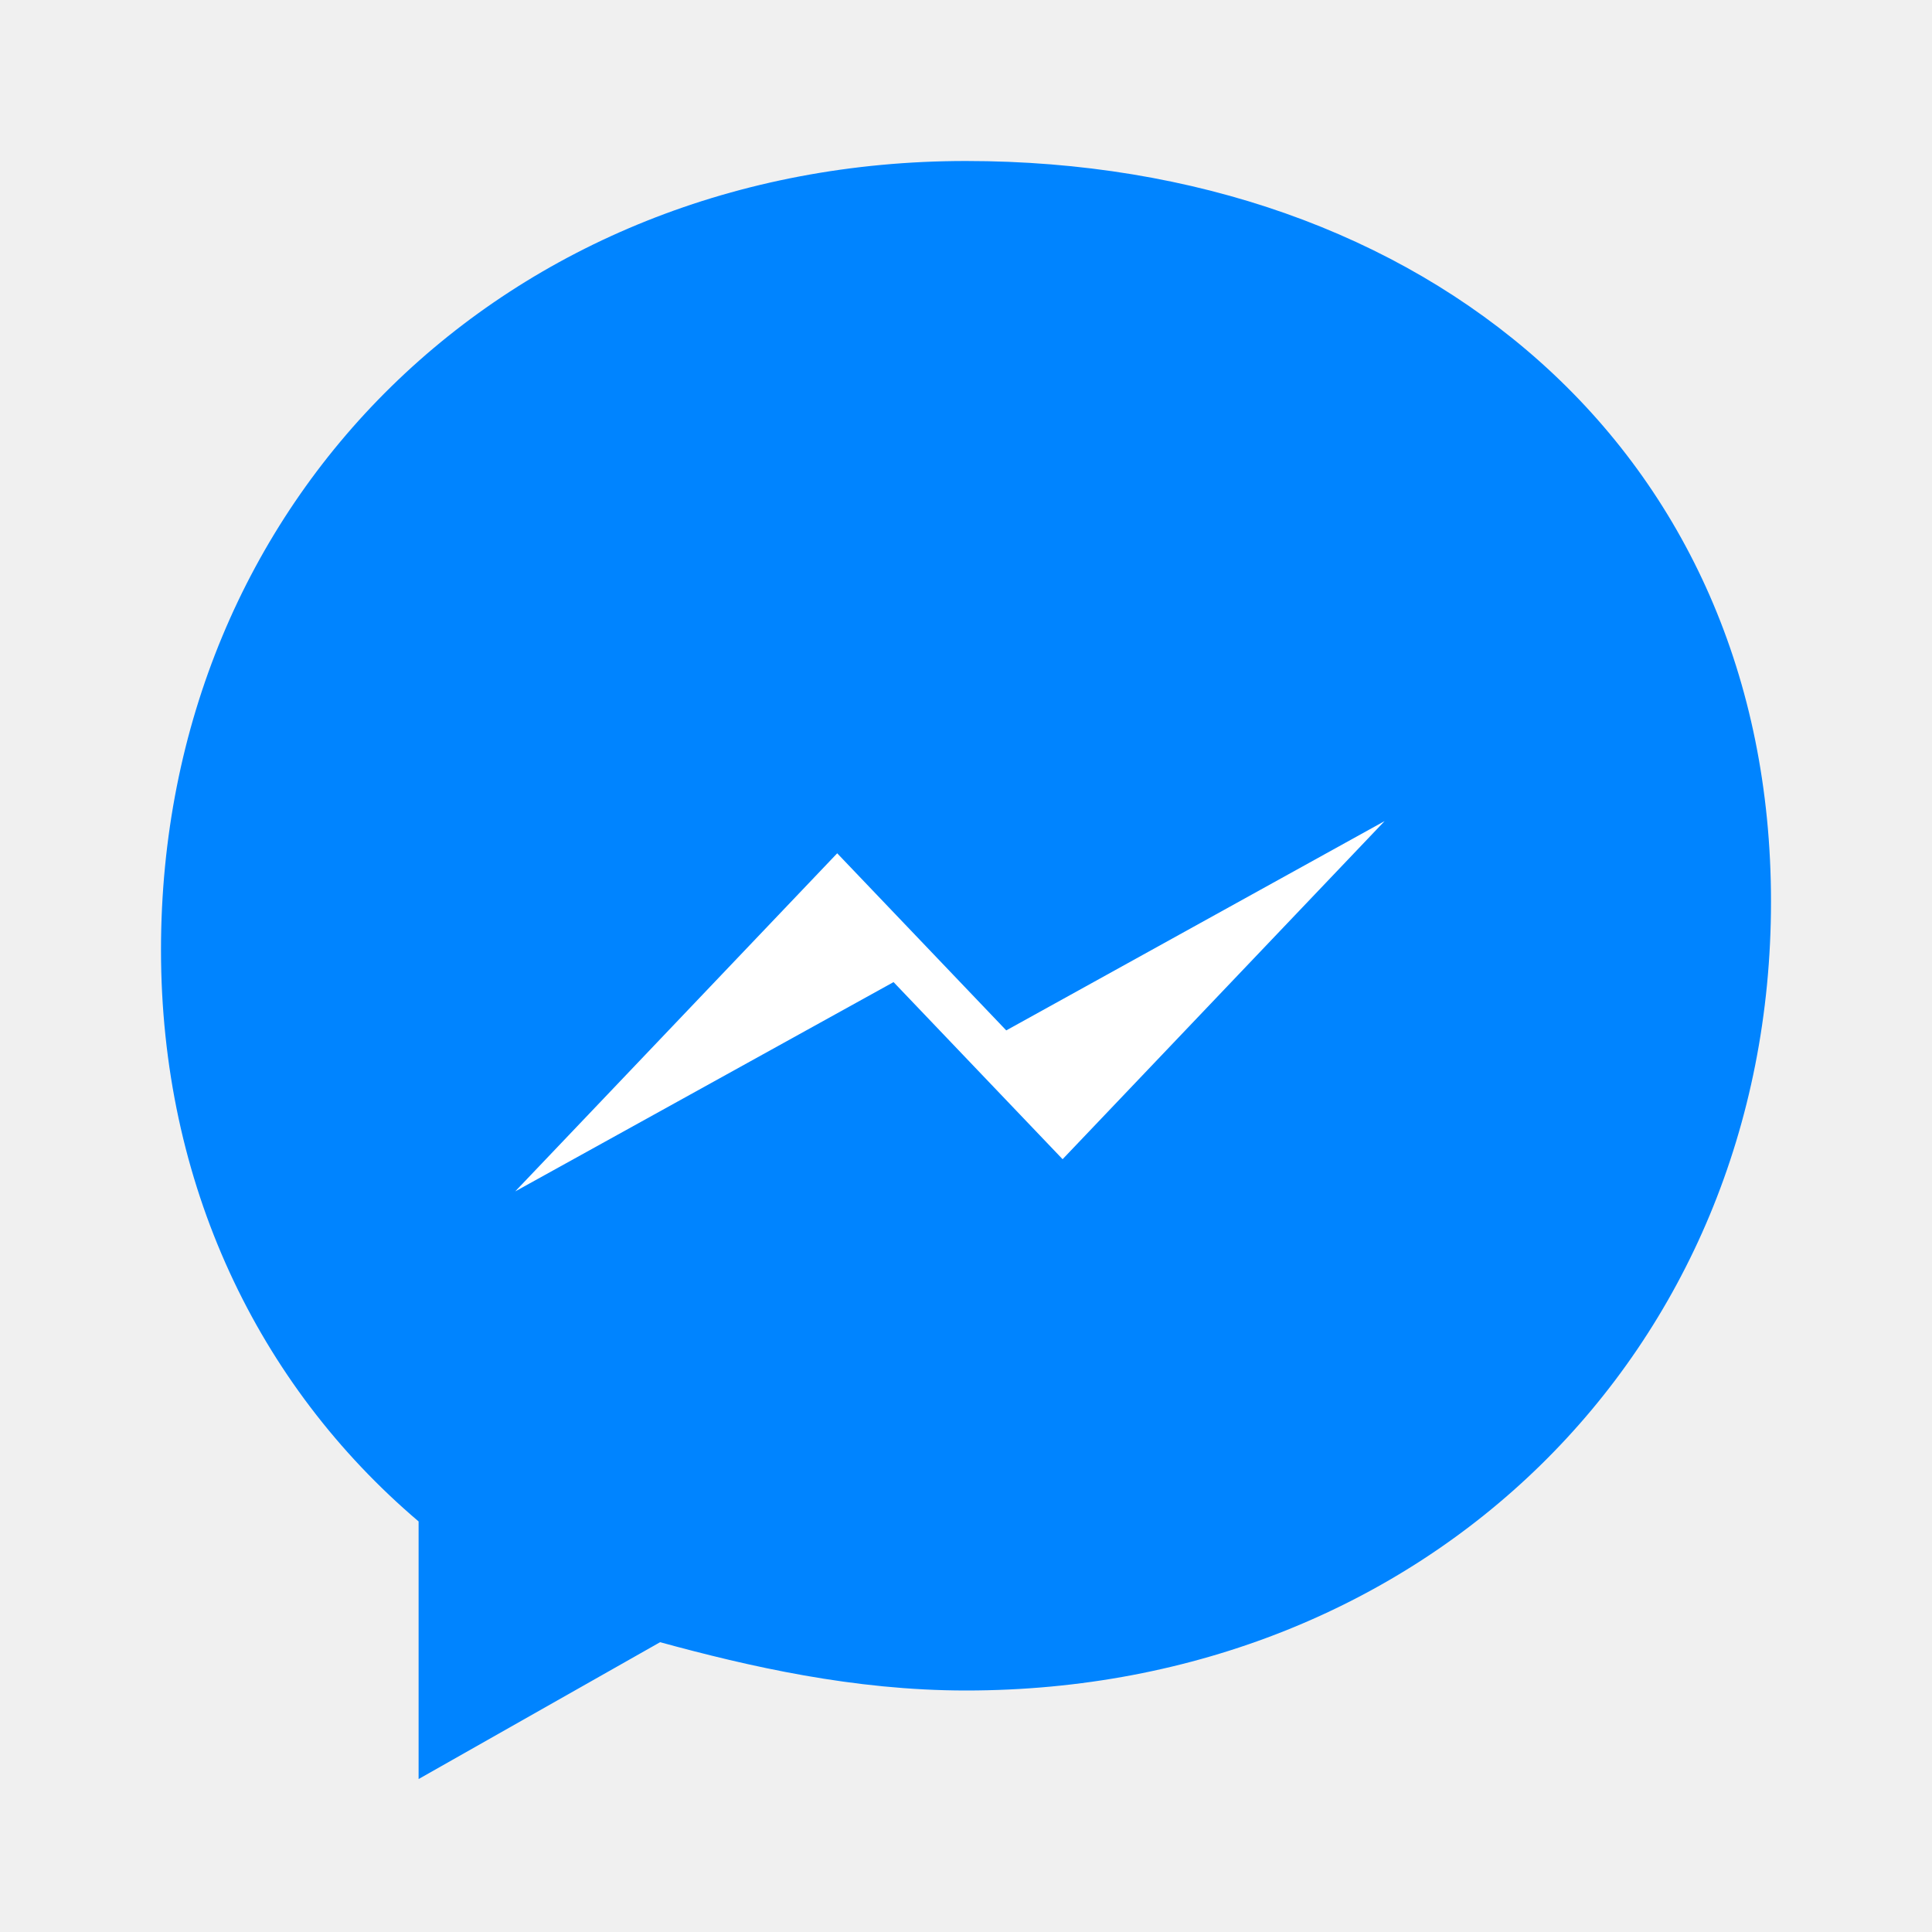
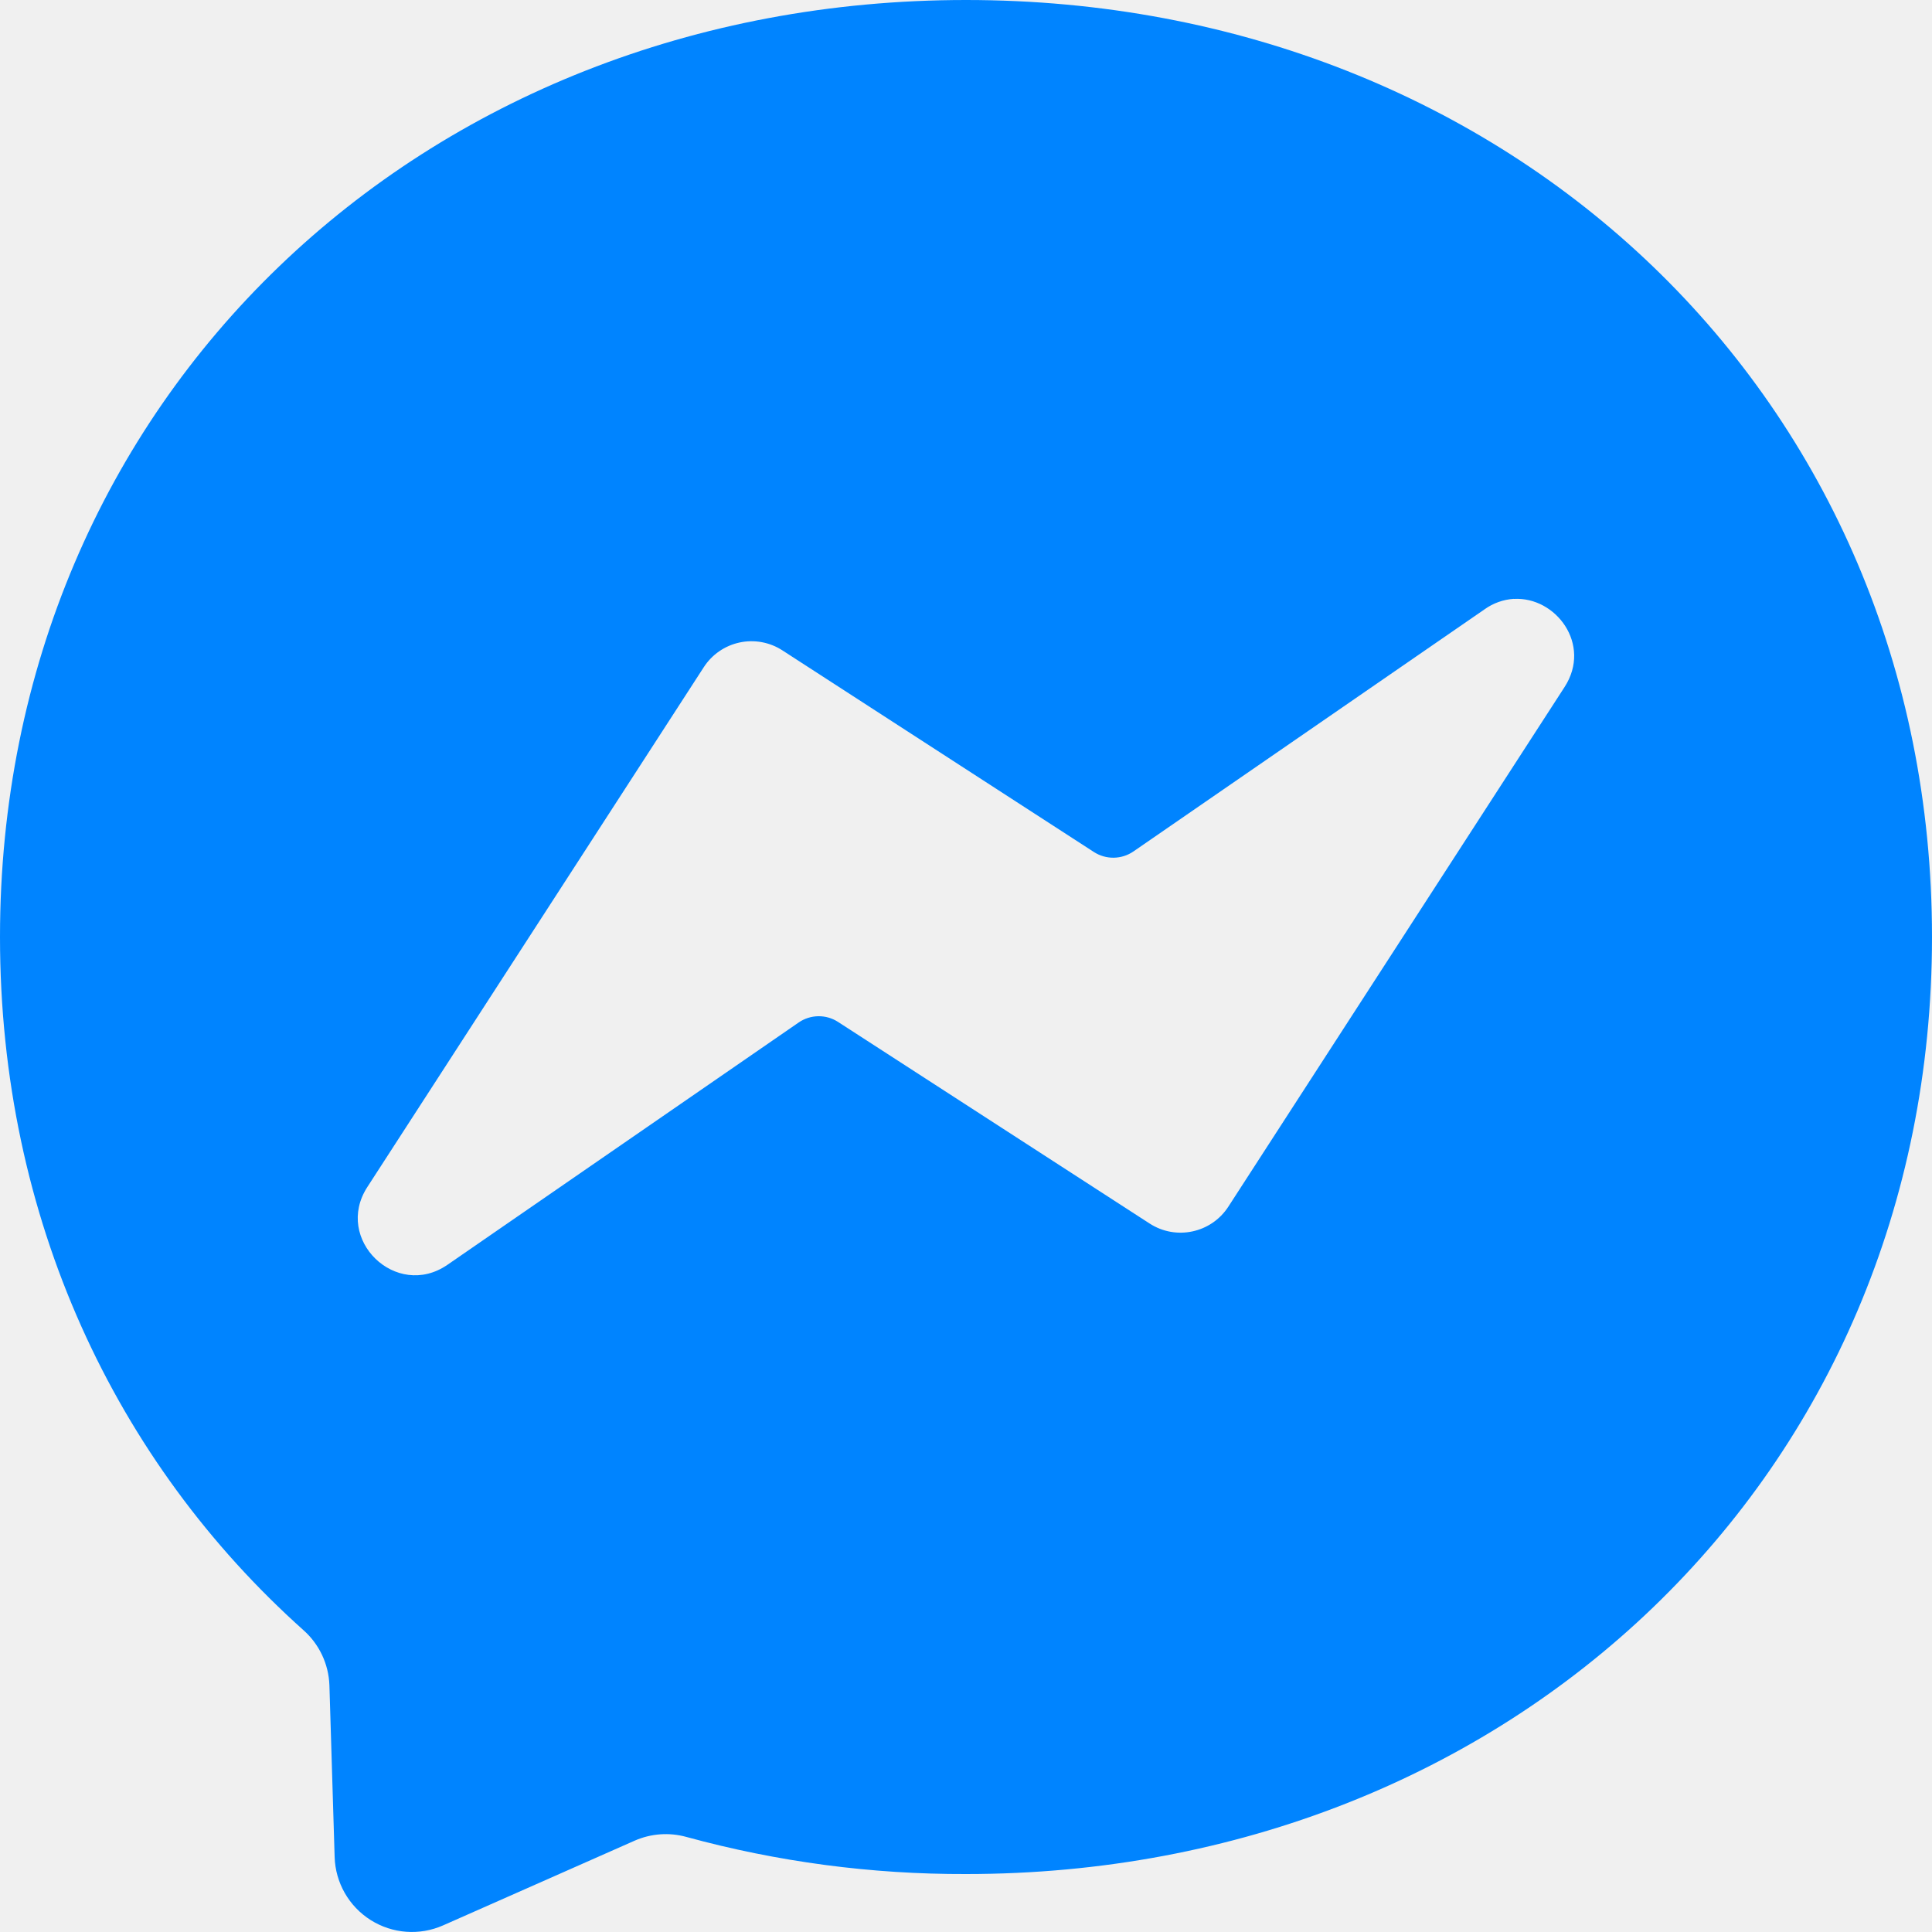
- <svg xmlns="http://www.w3.org/2000/svg" viewBox="0 0 24 24">
-   <path fill="#0084ff" d="M12 2C6.3 2 2 6.2 2 11.8c0 2.9 1.2 5.4 3.2 7.1v3.2l3-1.7c1.1.3 2.4.6 3.8.6 5.7 0 10-4.2 10-9.8S17.7 2 12 2Z" />
-   <path fill="#fff" d="m6.4 14.8 4-4.2 2.1 2.2 4.7-2.6-4 4.2-2.1-2.2-4.7 2.6Z" />
+ <svg xmlns="http://www.w3.org/2000/svg" fill="#0084FF" role="img" viewBox="0 0 24 24">
+   <path d="M12 0C5.24 0 0 4.952 0 11.64c0 3.499 1.434 6.521 3.769 8.61a.96.96 0 0 1 .323.683l.065 2.135a.96.96 0 0 0 1.347.85l2.381-1.053a.96.96 0 0 1 .641-.046A13 13 0 0 0 12 23.28c6.76 0 12-4.952 12-11.64S18.76 0 12 0m6.806 7.44c.522-.03.971.567.63 1.094l-4.178 6.457a.707.707 0 0 1-.977.208l-3.87-2.504a.44.44 0 0 0-.49.007l-4.363 3.01c-.637.438-1.415-.317-.995-.966l4.179-6.457a.706.706 0 0 1 .977-.21l3.87 2.505c.15.097.344.094.491-.007l4.362-3.008a.7.7 0 0 1 .364-.13" />
</svg>
